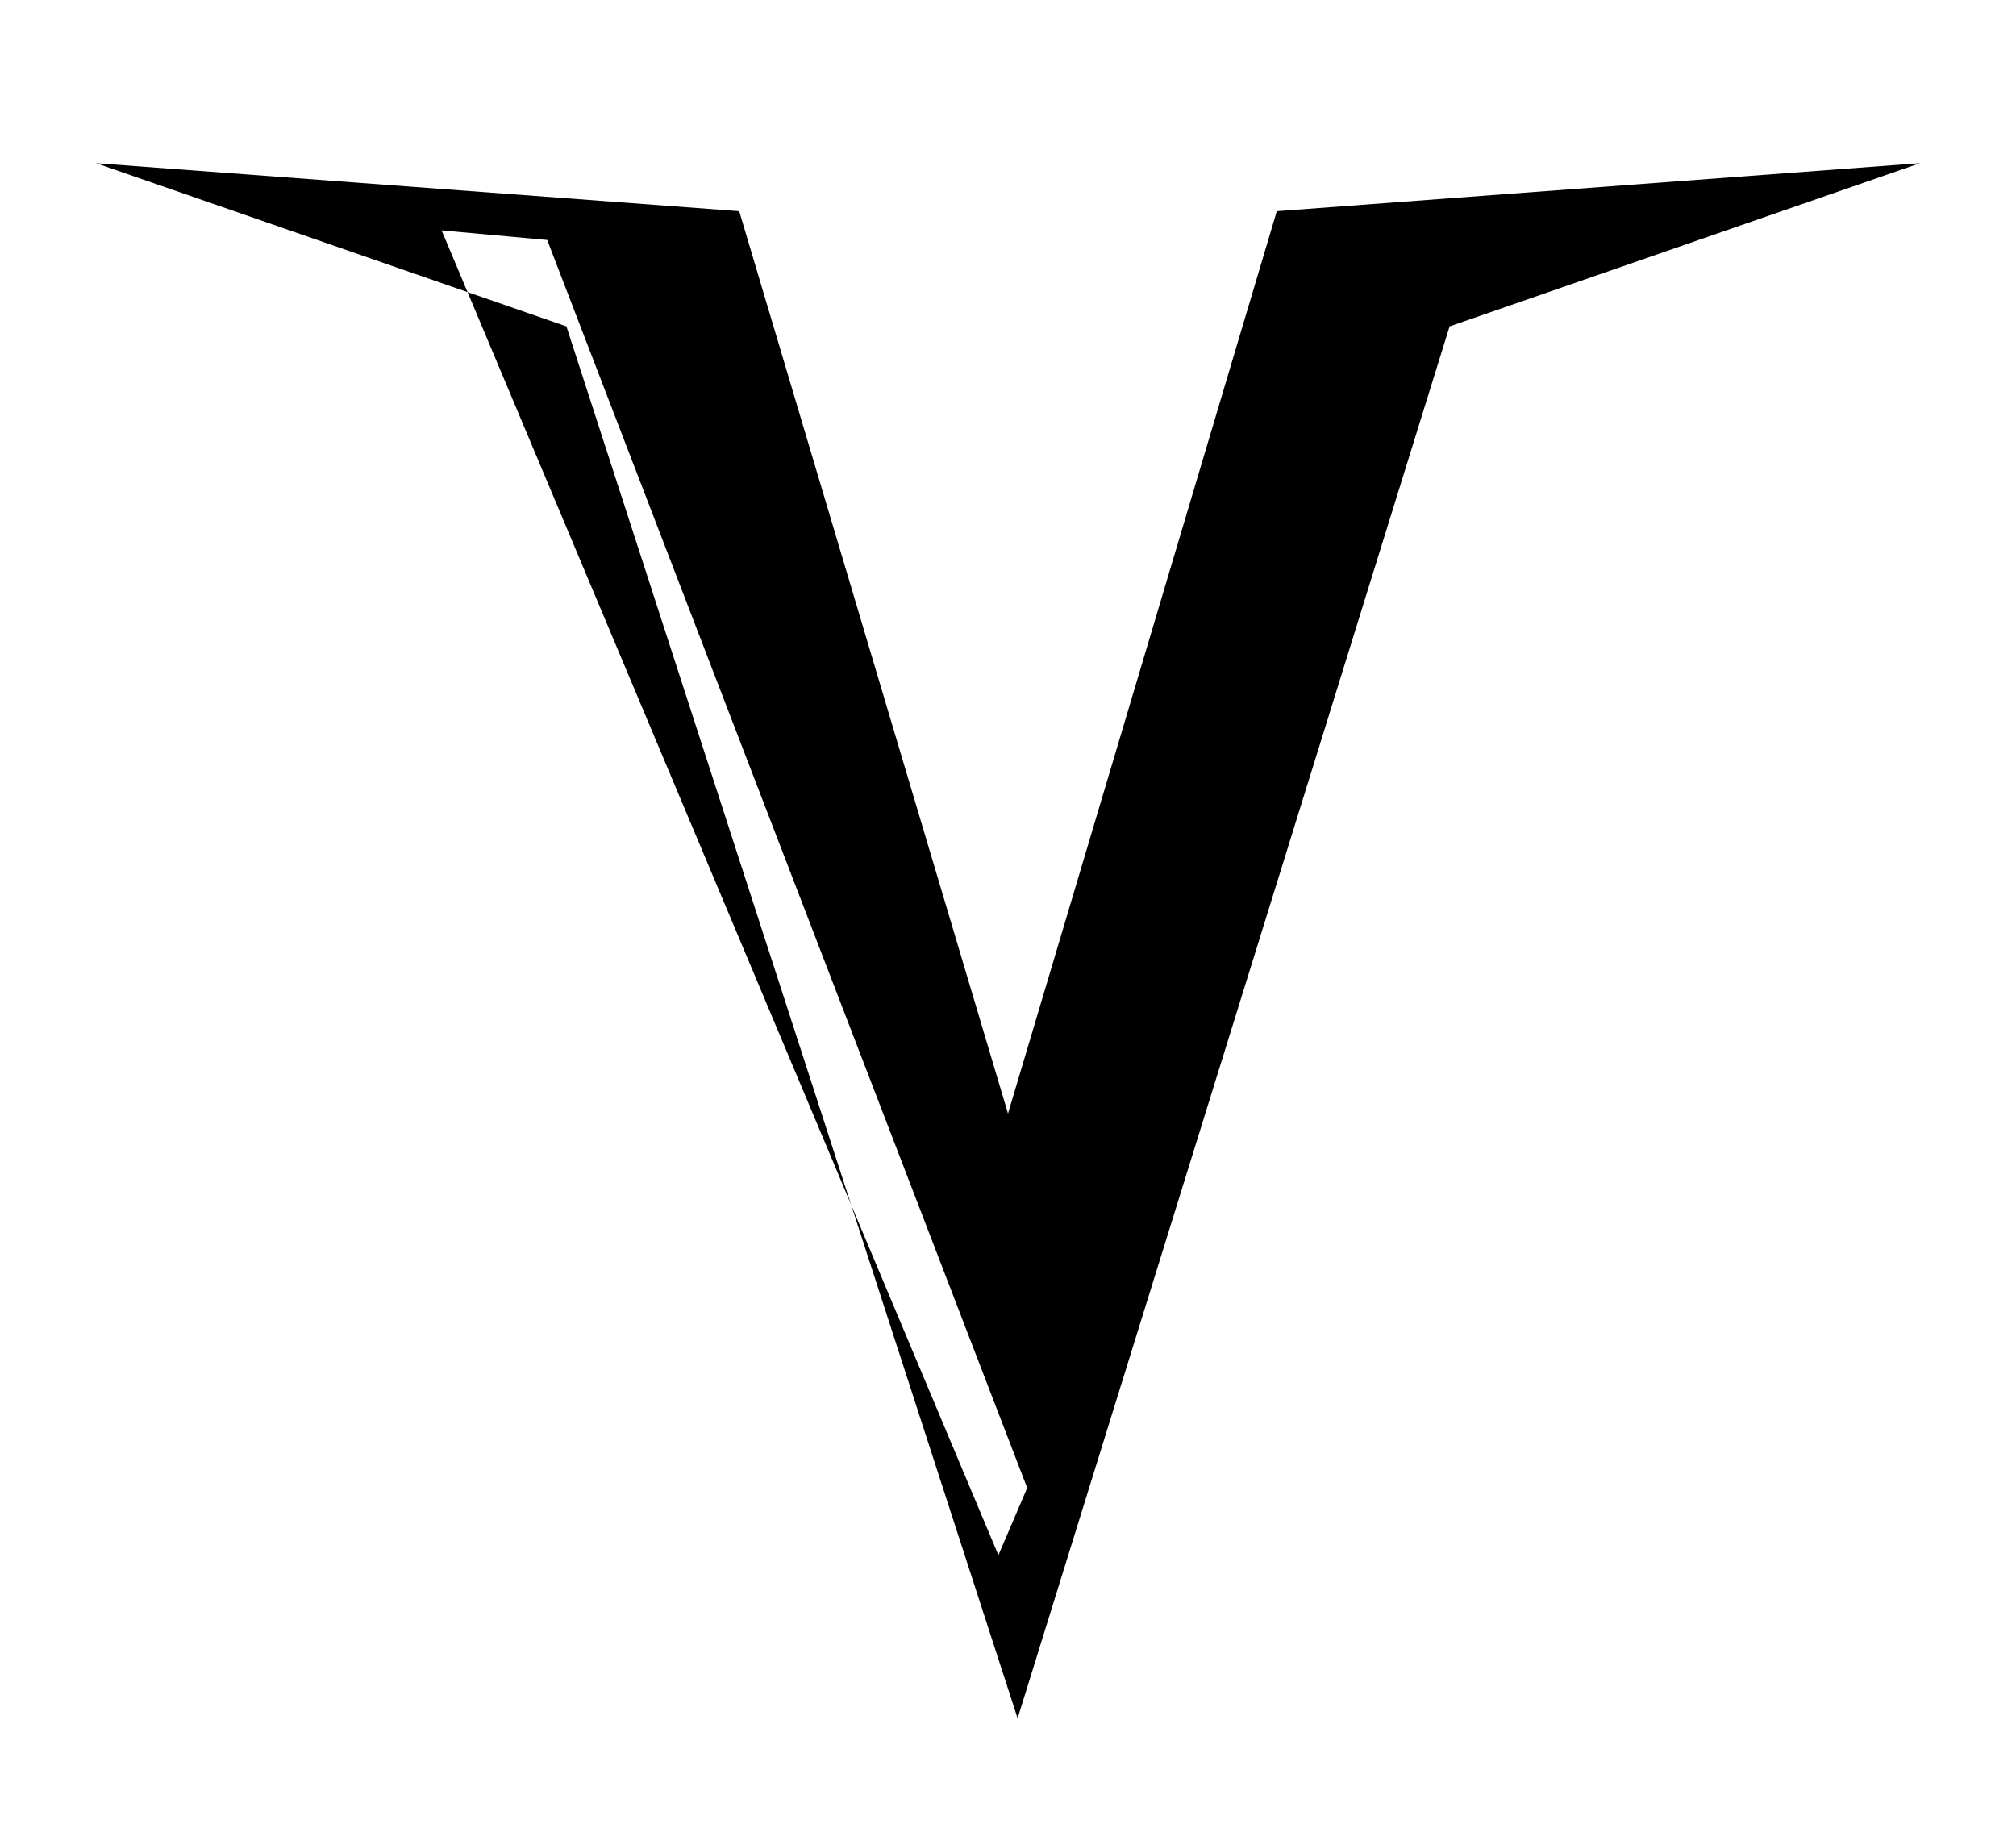
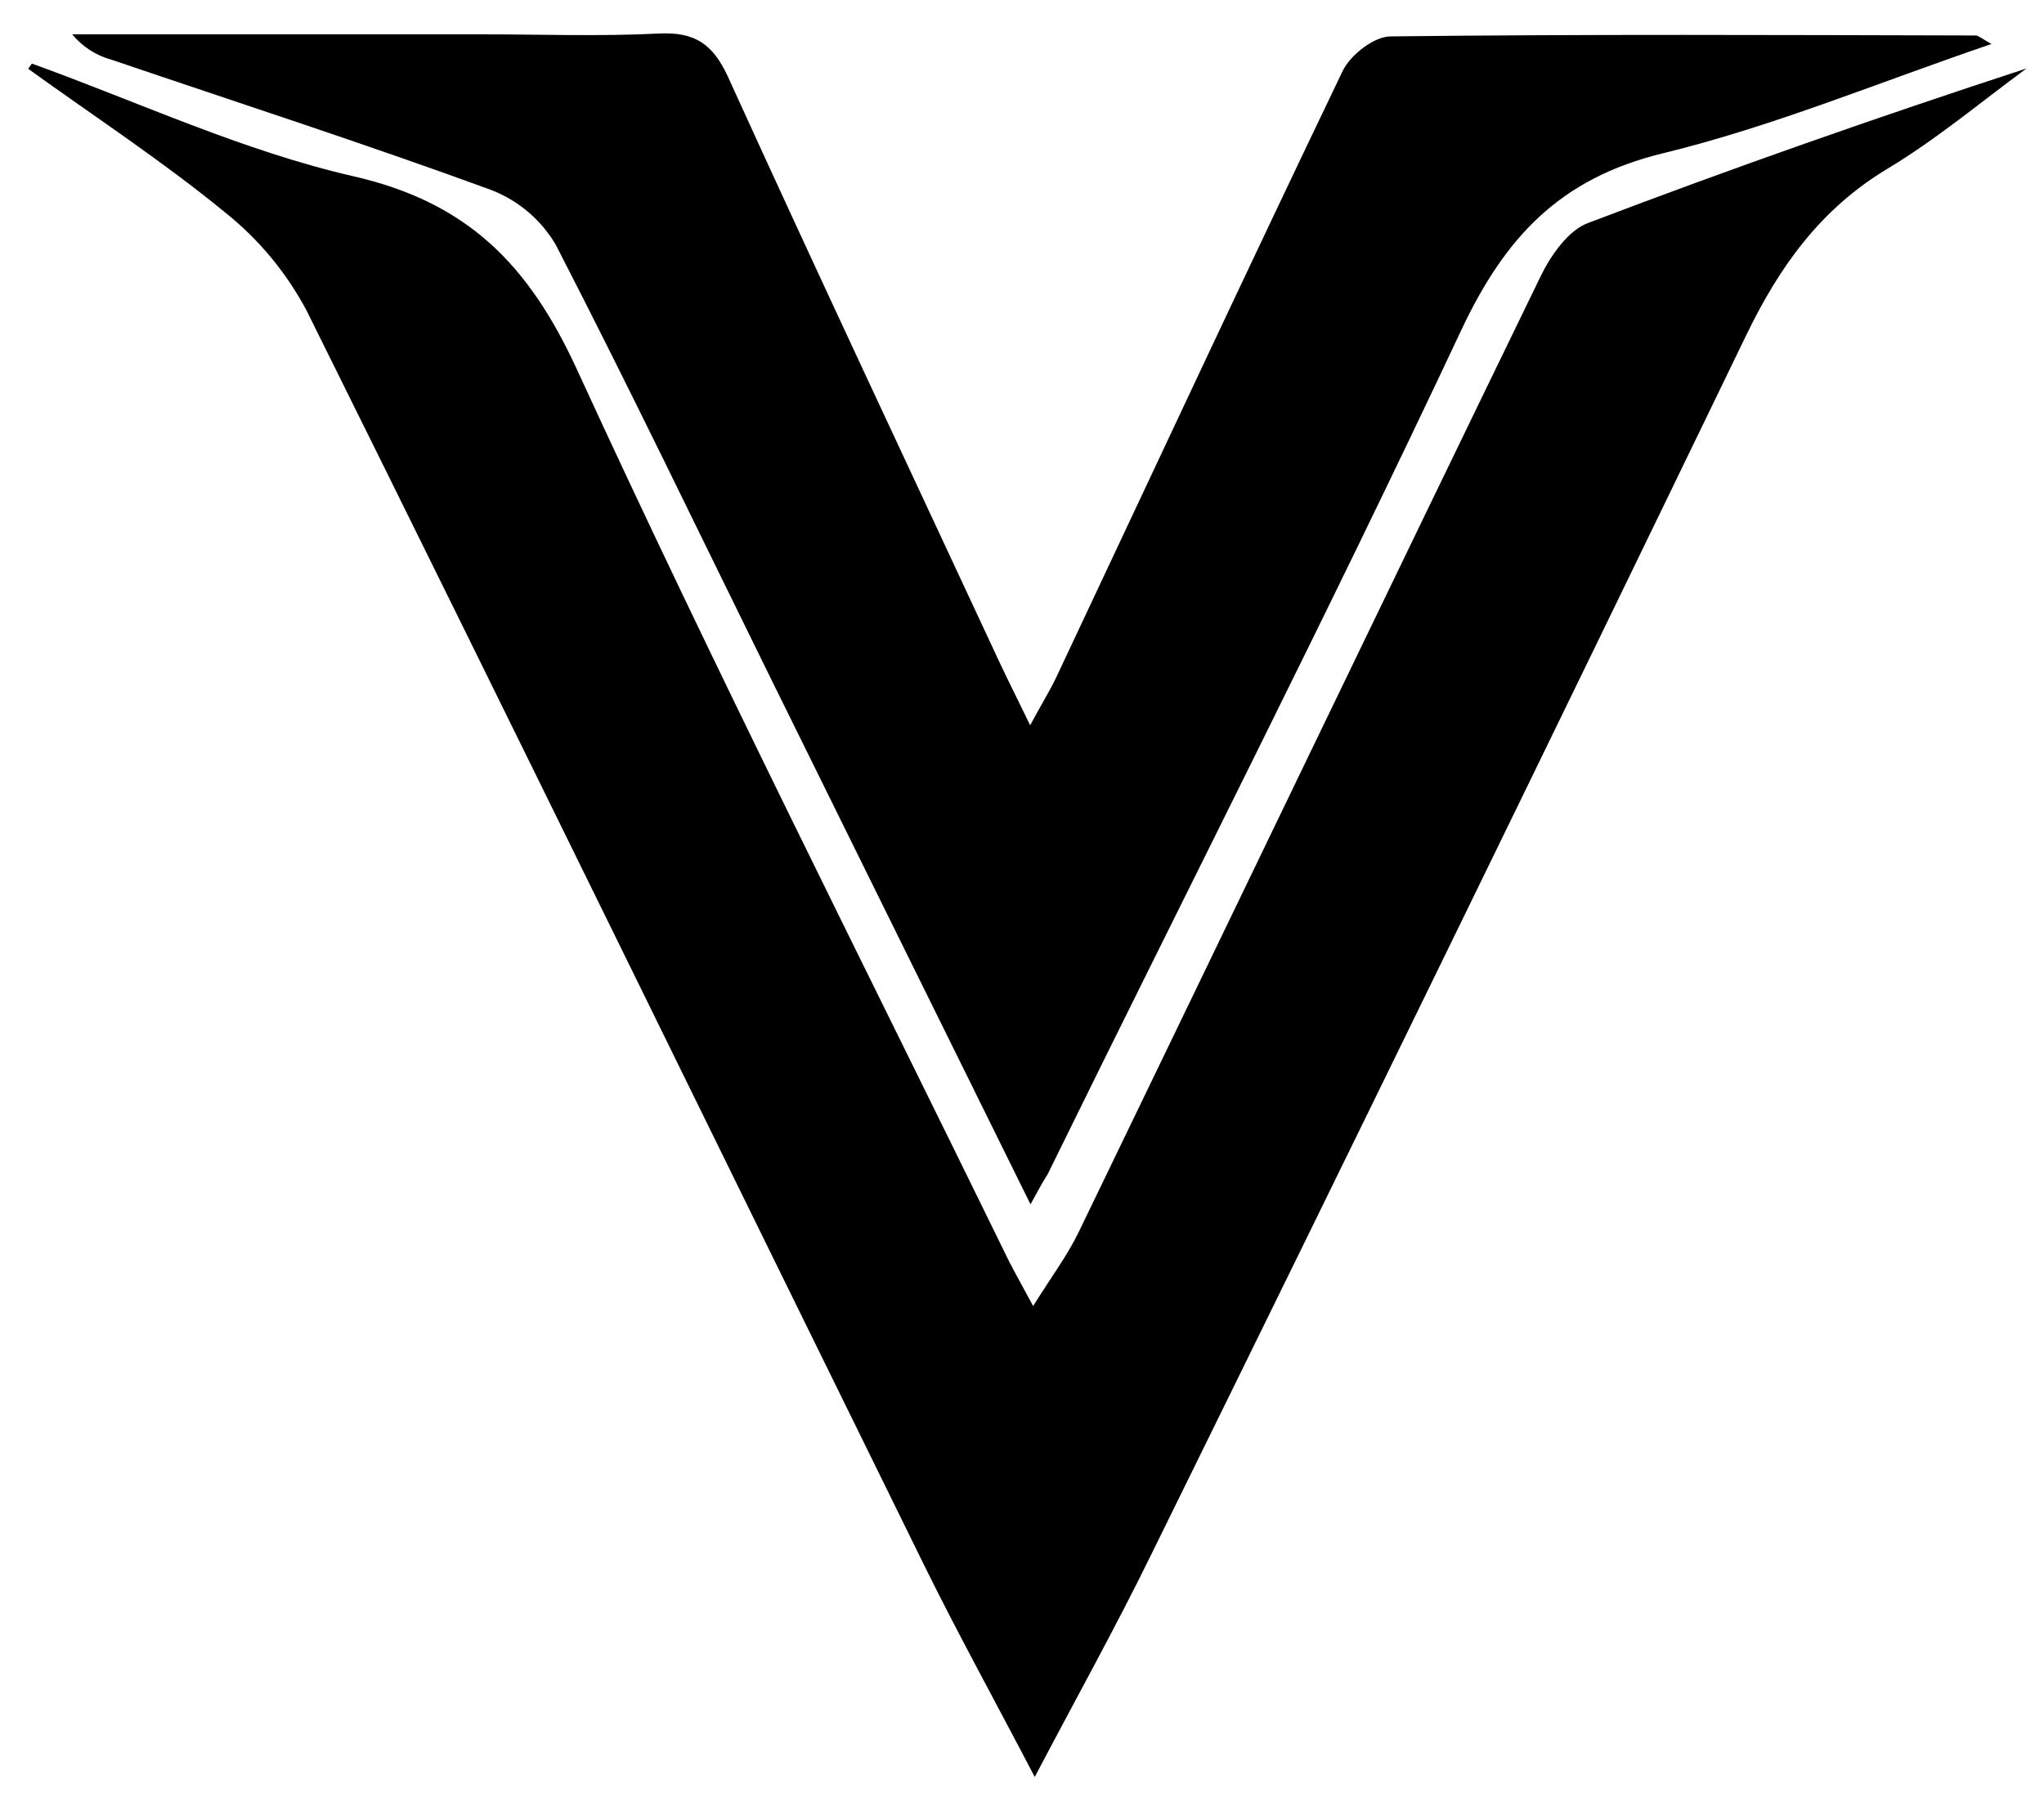
- <svg xmlns="http://www.w3.org/2000/svg" viewBox="20 30 210 190" role="img" aria-label="Veloxify">
-   <path fill="currentColor" fill-rule="evenodd" d="     M 30 47 L 97 52 L 125 146 L 153 52 L 220 47 L 171 64 L 126 209 L 79 64 Z     M 66 54 L 77 55 L 127 185 L 124 192 Z" />
+ <svg xmlns="http://www.w3.org/2000/svg" viewBox="34 48 178 158" role="img" aria-label="Veloxify">
+   <g fill="currentColor" transform="translate(-182 -272)">
+     <path d="M218.78,325.54c9.31,3.36,18.41,7.62,28,9.81,9.95,2.28,15.26,7.7,19.44,16.78,12,26.14,25,51.83,37.64,77.69.51,1,1.08,2,2.11,3.92,1.57-2.52,3-4.42,4-6.51,13.41-27.72,26.74-55.48,40.2-83.18.88-1.81,2.4-4,4.13-4.63,12.54-4.78,25.21-9.22,38.18-13.46-4,2.94-7.87,6.19-12.12,8.74-5.83,3.51-9.4,8.51-12.31,14.53q-25.74,53.22-51.85,106.26c-3.05,6.23-6.43,12.3-10.09,19.26-3.47-6.64-6.73-12.54-9.7-18.58-17.9-36.37-35.68-72.8-53.7-109.1a27.28,27.28,0,0,0-7.13-8.59c-5.46-4.47-11.4-8.36-17.13-12.49Z" />
+     <path d="M305.74,424.88c-7.79-15.77-15.15-30.66-22.5-45.56-6.25-12.68-12.36-25.43-18.84-38a11.2,11.2,0,0,0-5.69-4.8c-10.93-4-22-7.58-33-11.32a6.67,6.67,0,0,1-3.42-2.21h35.61c5.16,0,10.34.19,15.49-.07,3.1-.15,4.68.89,6,3.76,7.78,17.1,15.79,34.11,23.72,51.14.7,1.48,1.44,2.95,2.6,5.34,1-1.86,1.72-3,2.29-4.21,8.29-17.6,16.51-35.24,24.93-52.78.68-1.4,2.74-3,4.17-3,17-.2,34-.12,50.95-.08.24,0,.49.25,1.38.74-9.85,3.35-19,7.18-28.62,9.52-9,2.19-13.77,7.34-17.58,15.45-11.6,24.69-24,49-36,73.47C306.89,422.8,306.57,423.35,305.74,424.88Z" />
+   </g>
</svg>
